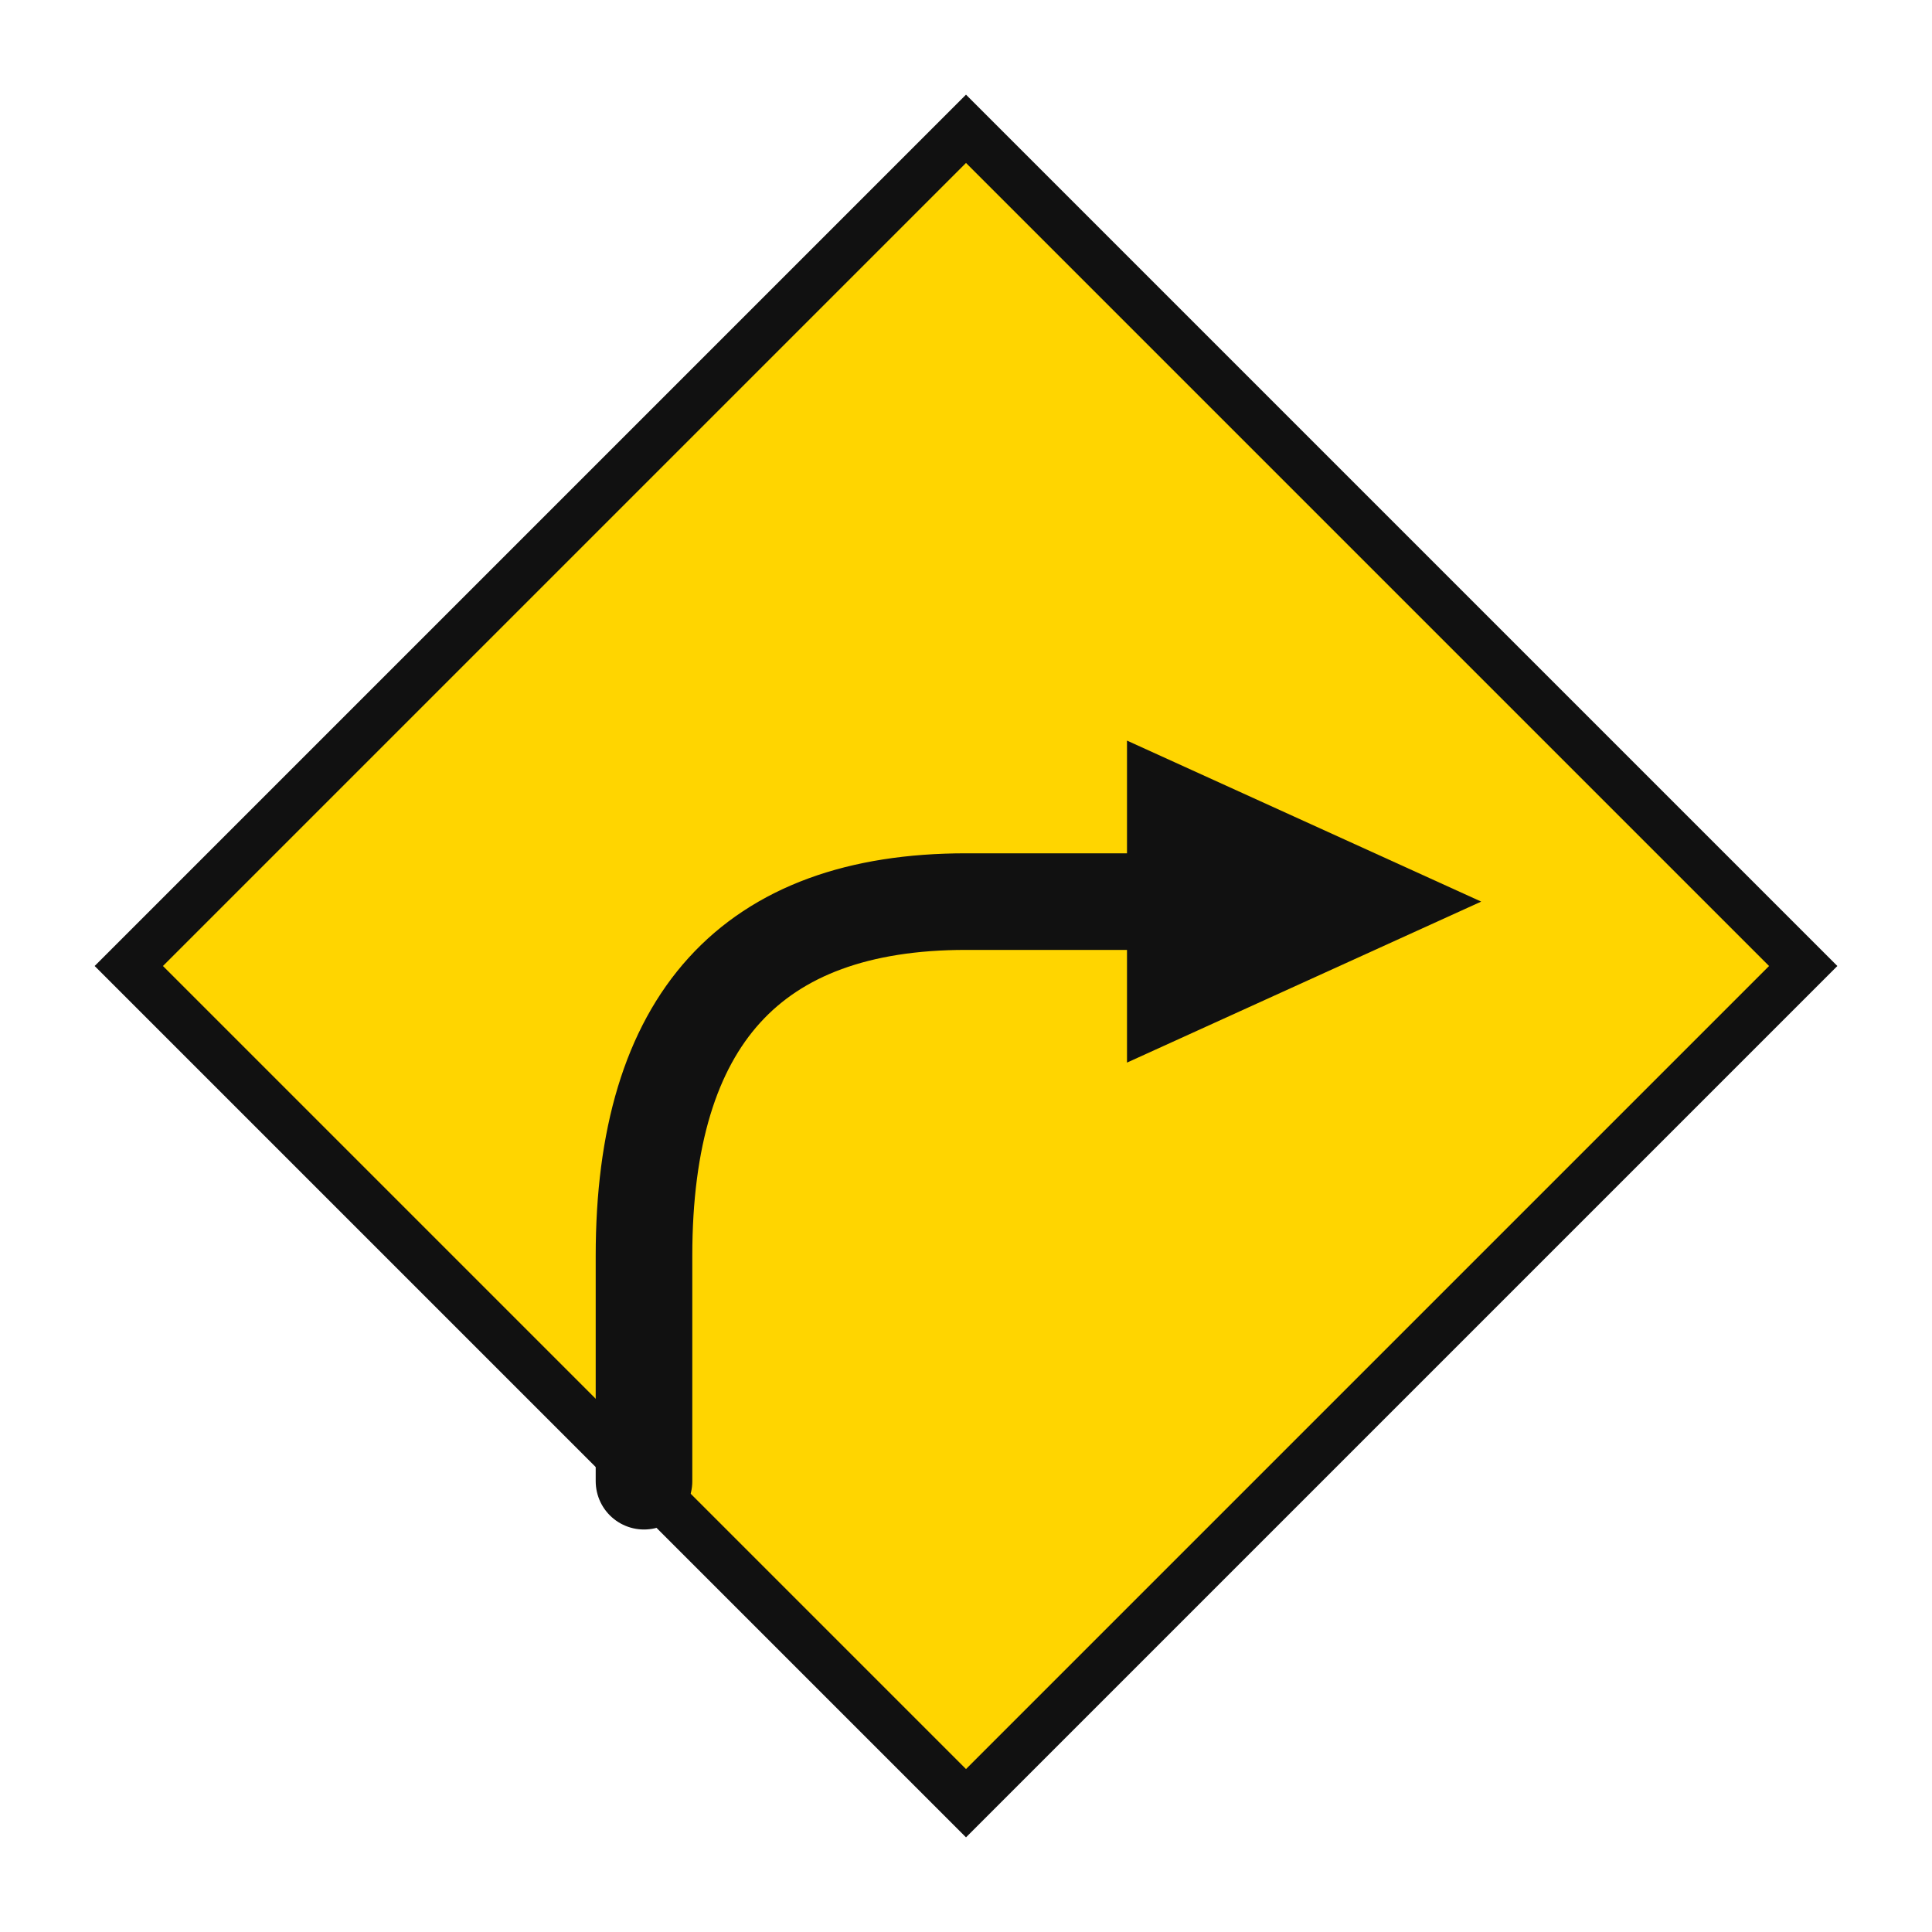
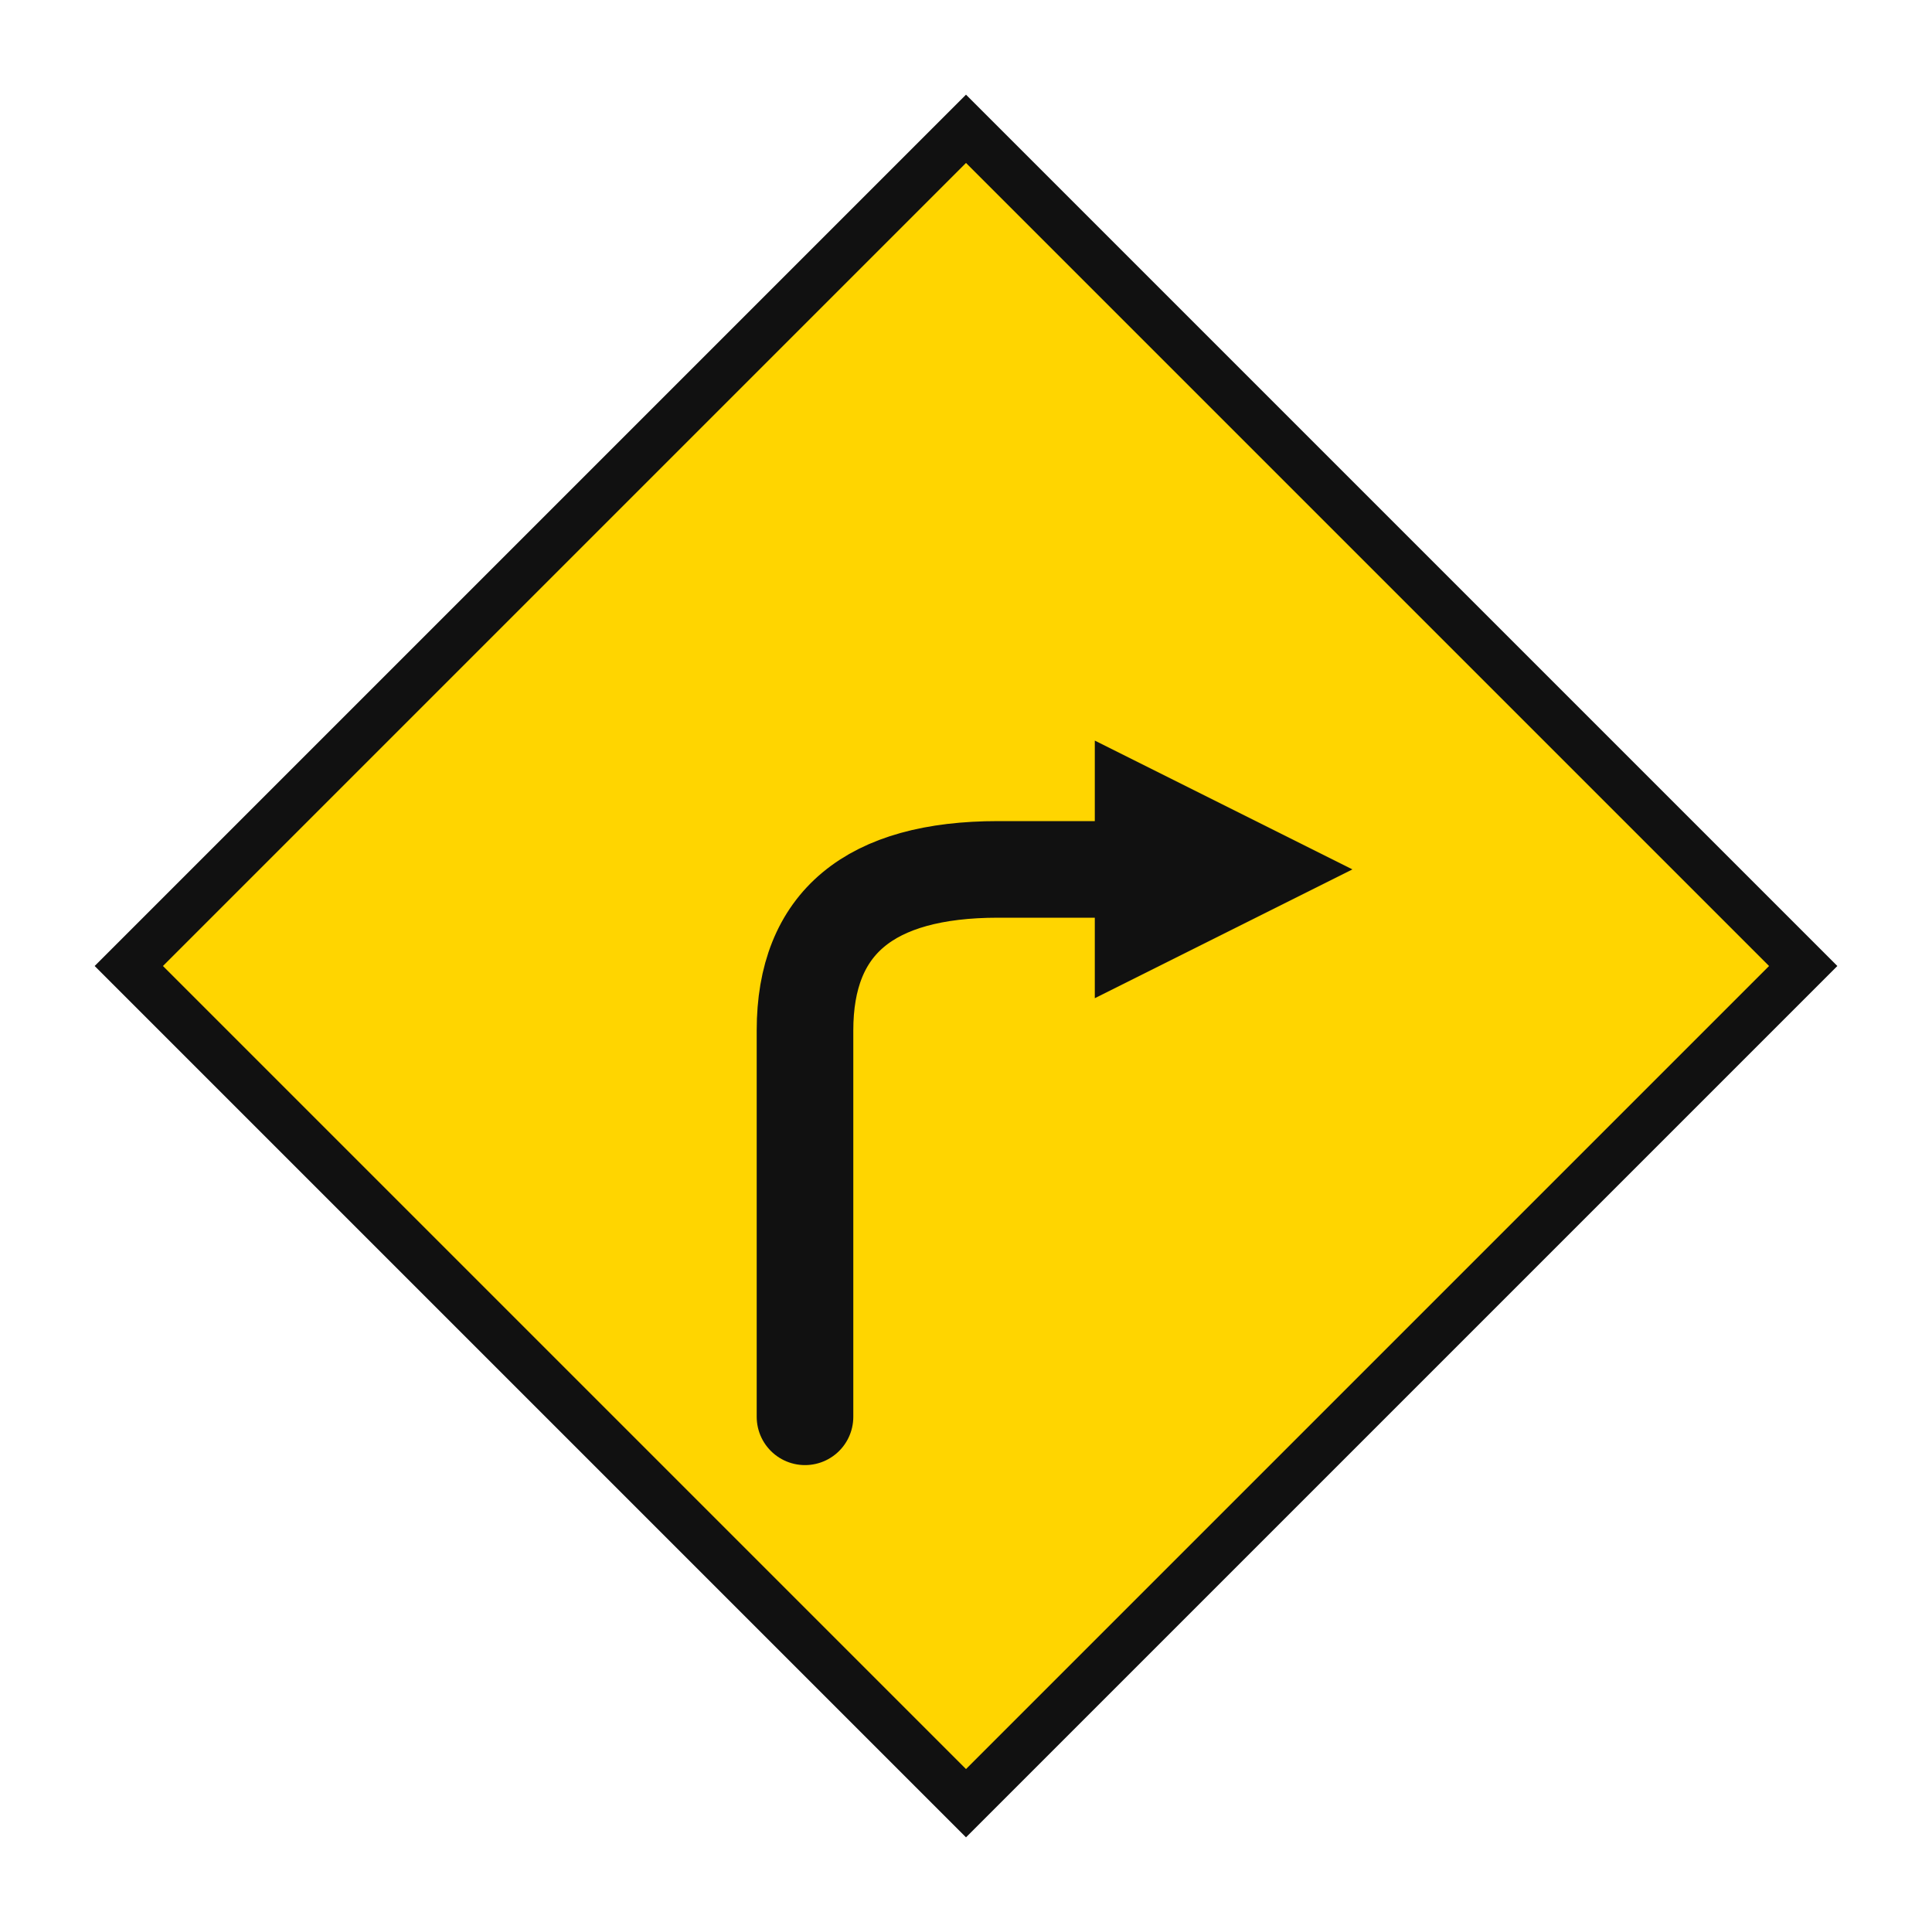
<svg xmlns="http://www.w3.org/2000/svg" preserveAspectRatio="none" viewBox="0 0 120 120" fill="none">
  <polygon points="60,8 112,60 60,112 8,60" fill="#FFD500" stroke="#111111" stroke-width="3" />
-   <path d="M40 92 L40 78 Q40 56 60 56 L78 56" fill="none" stroke="#111111" stroke-width="6" stroke-linecap="round" stroke-linejoin="round" />
-   <polygon points="92,56 70,46 70,66" fill="#111111" />
+   <path d="M50 88 L50 64 Q50 54 62 54 L72 54" fill="none" stroke="#111111" stroke-width="6" stroke-linecap="round" stroke-linejoin="round" />
+   <polygon points="84,54 68,46 68,62" fill="#111111" />
</svg>
